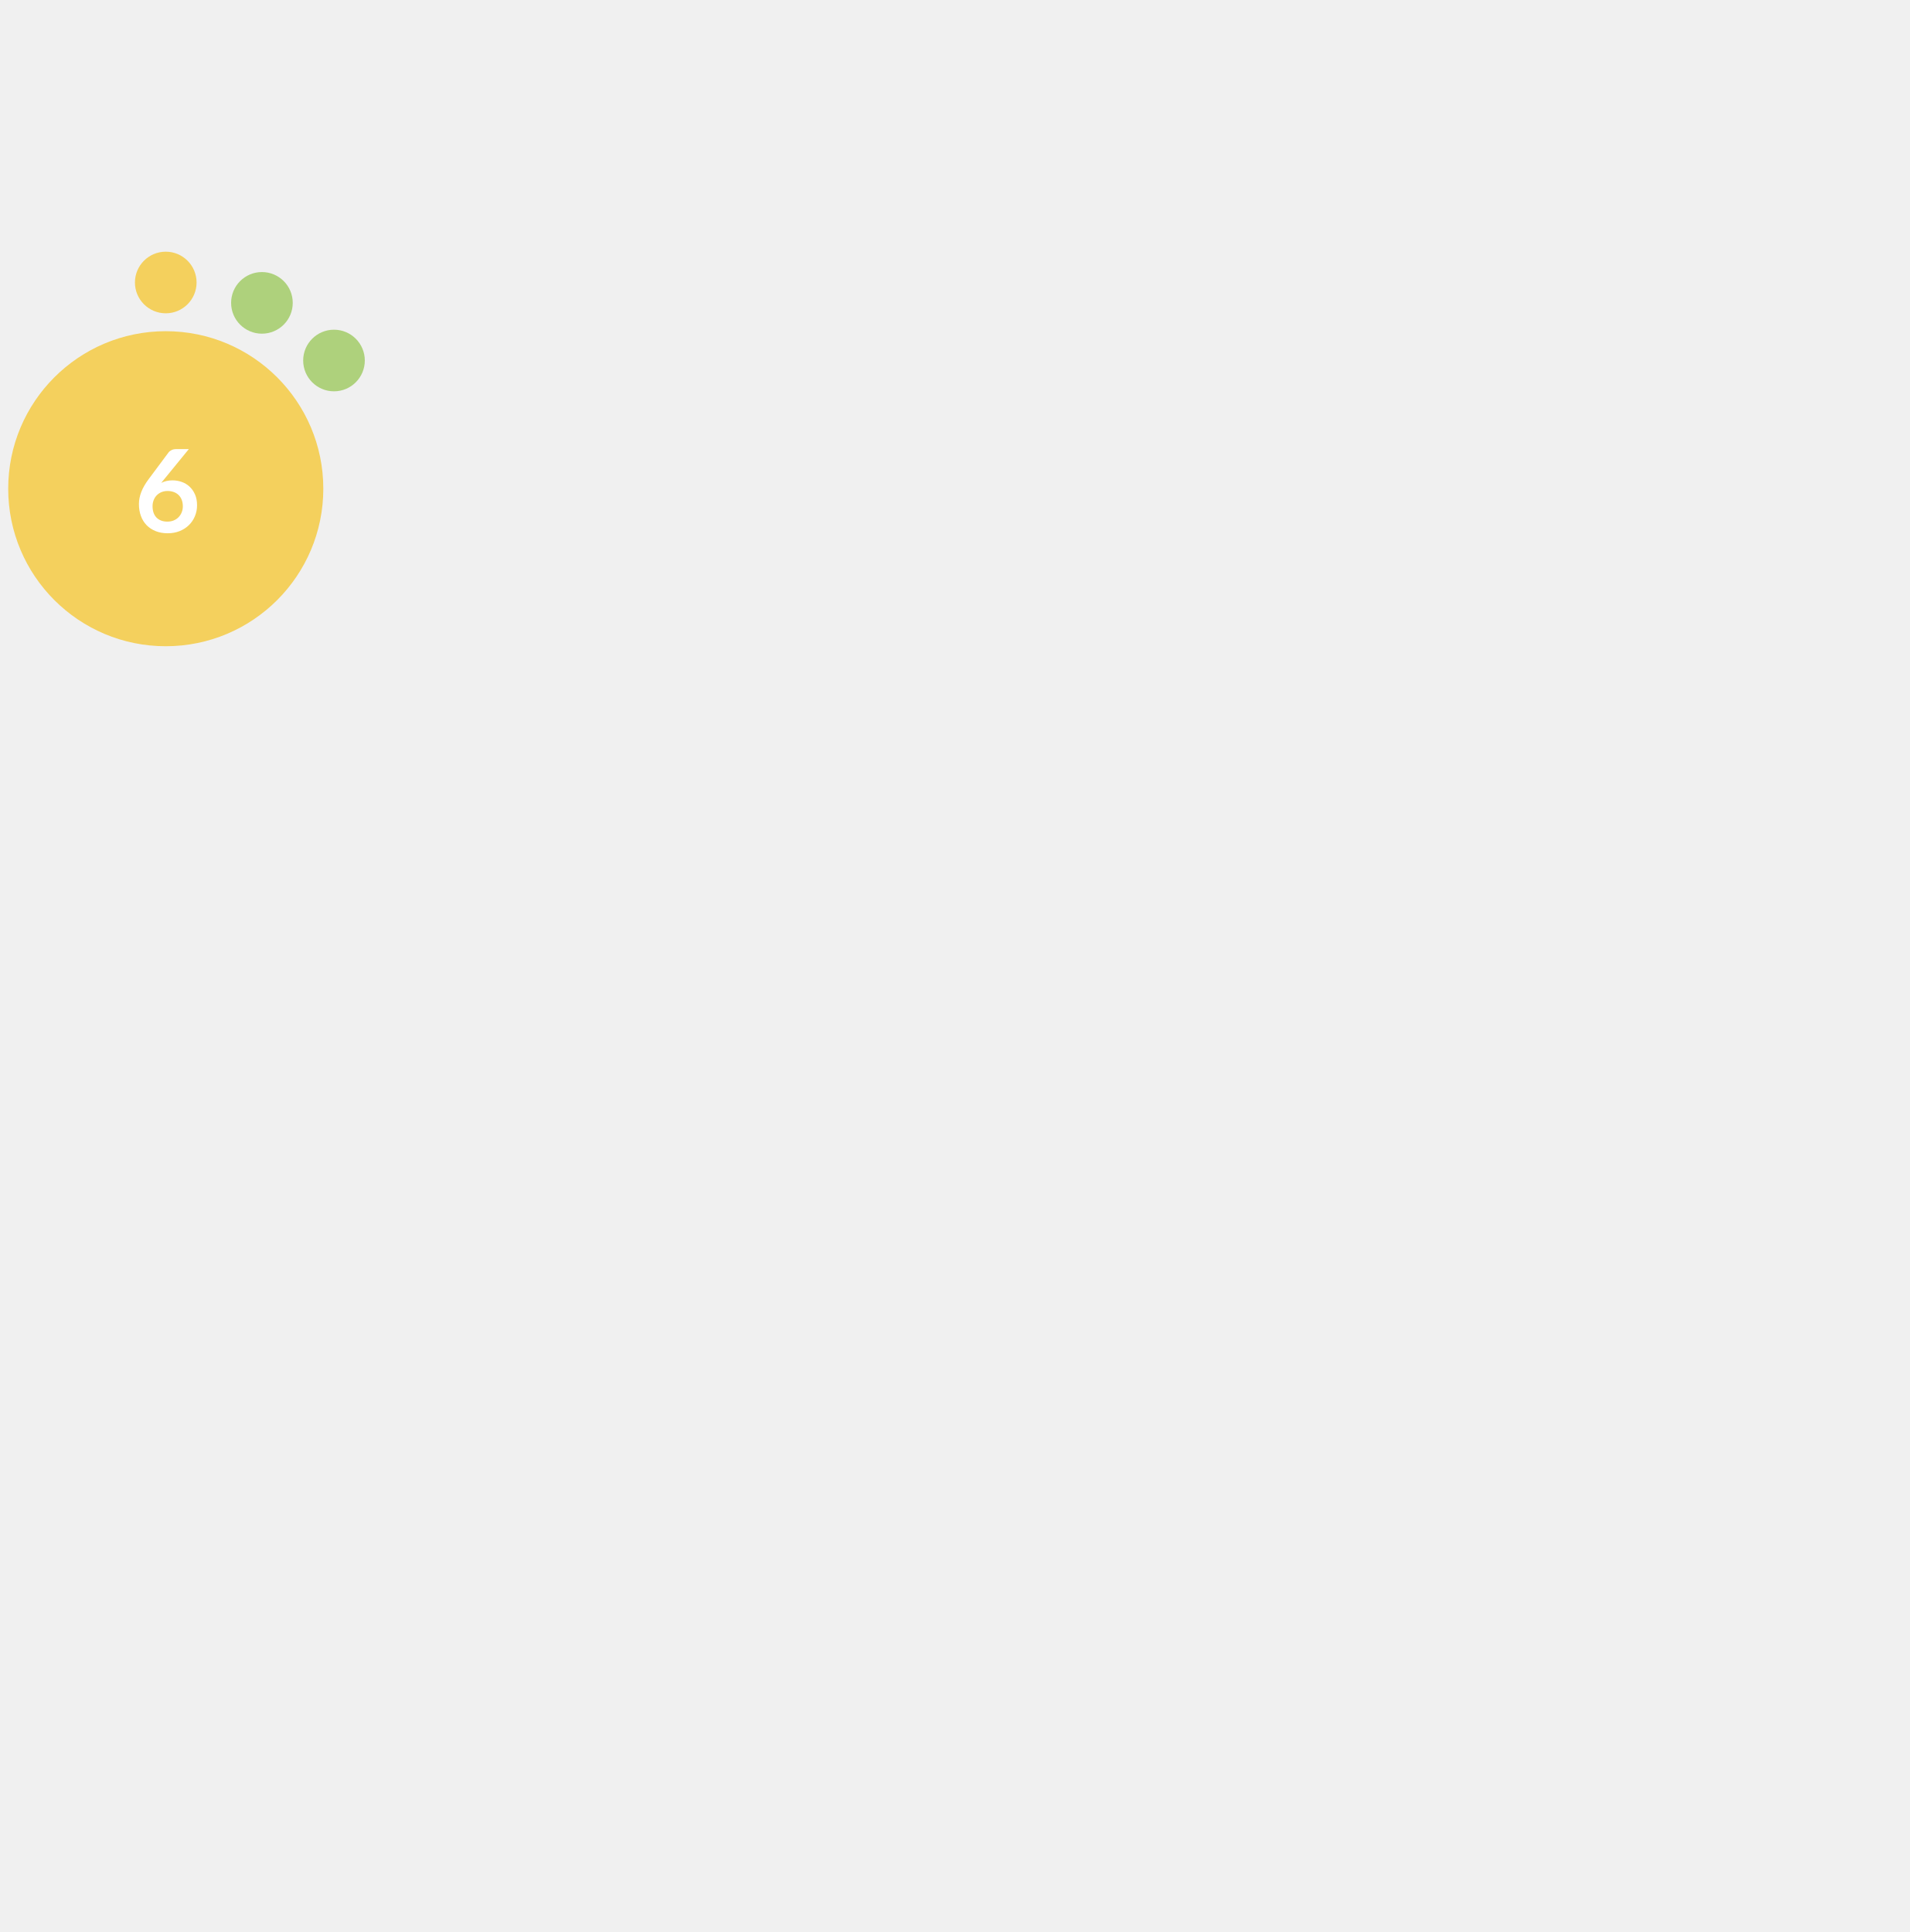
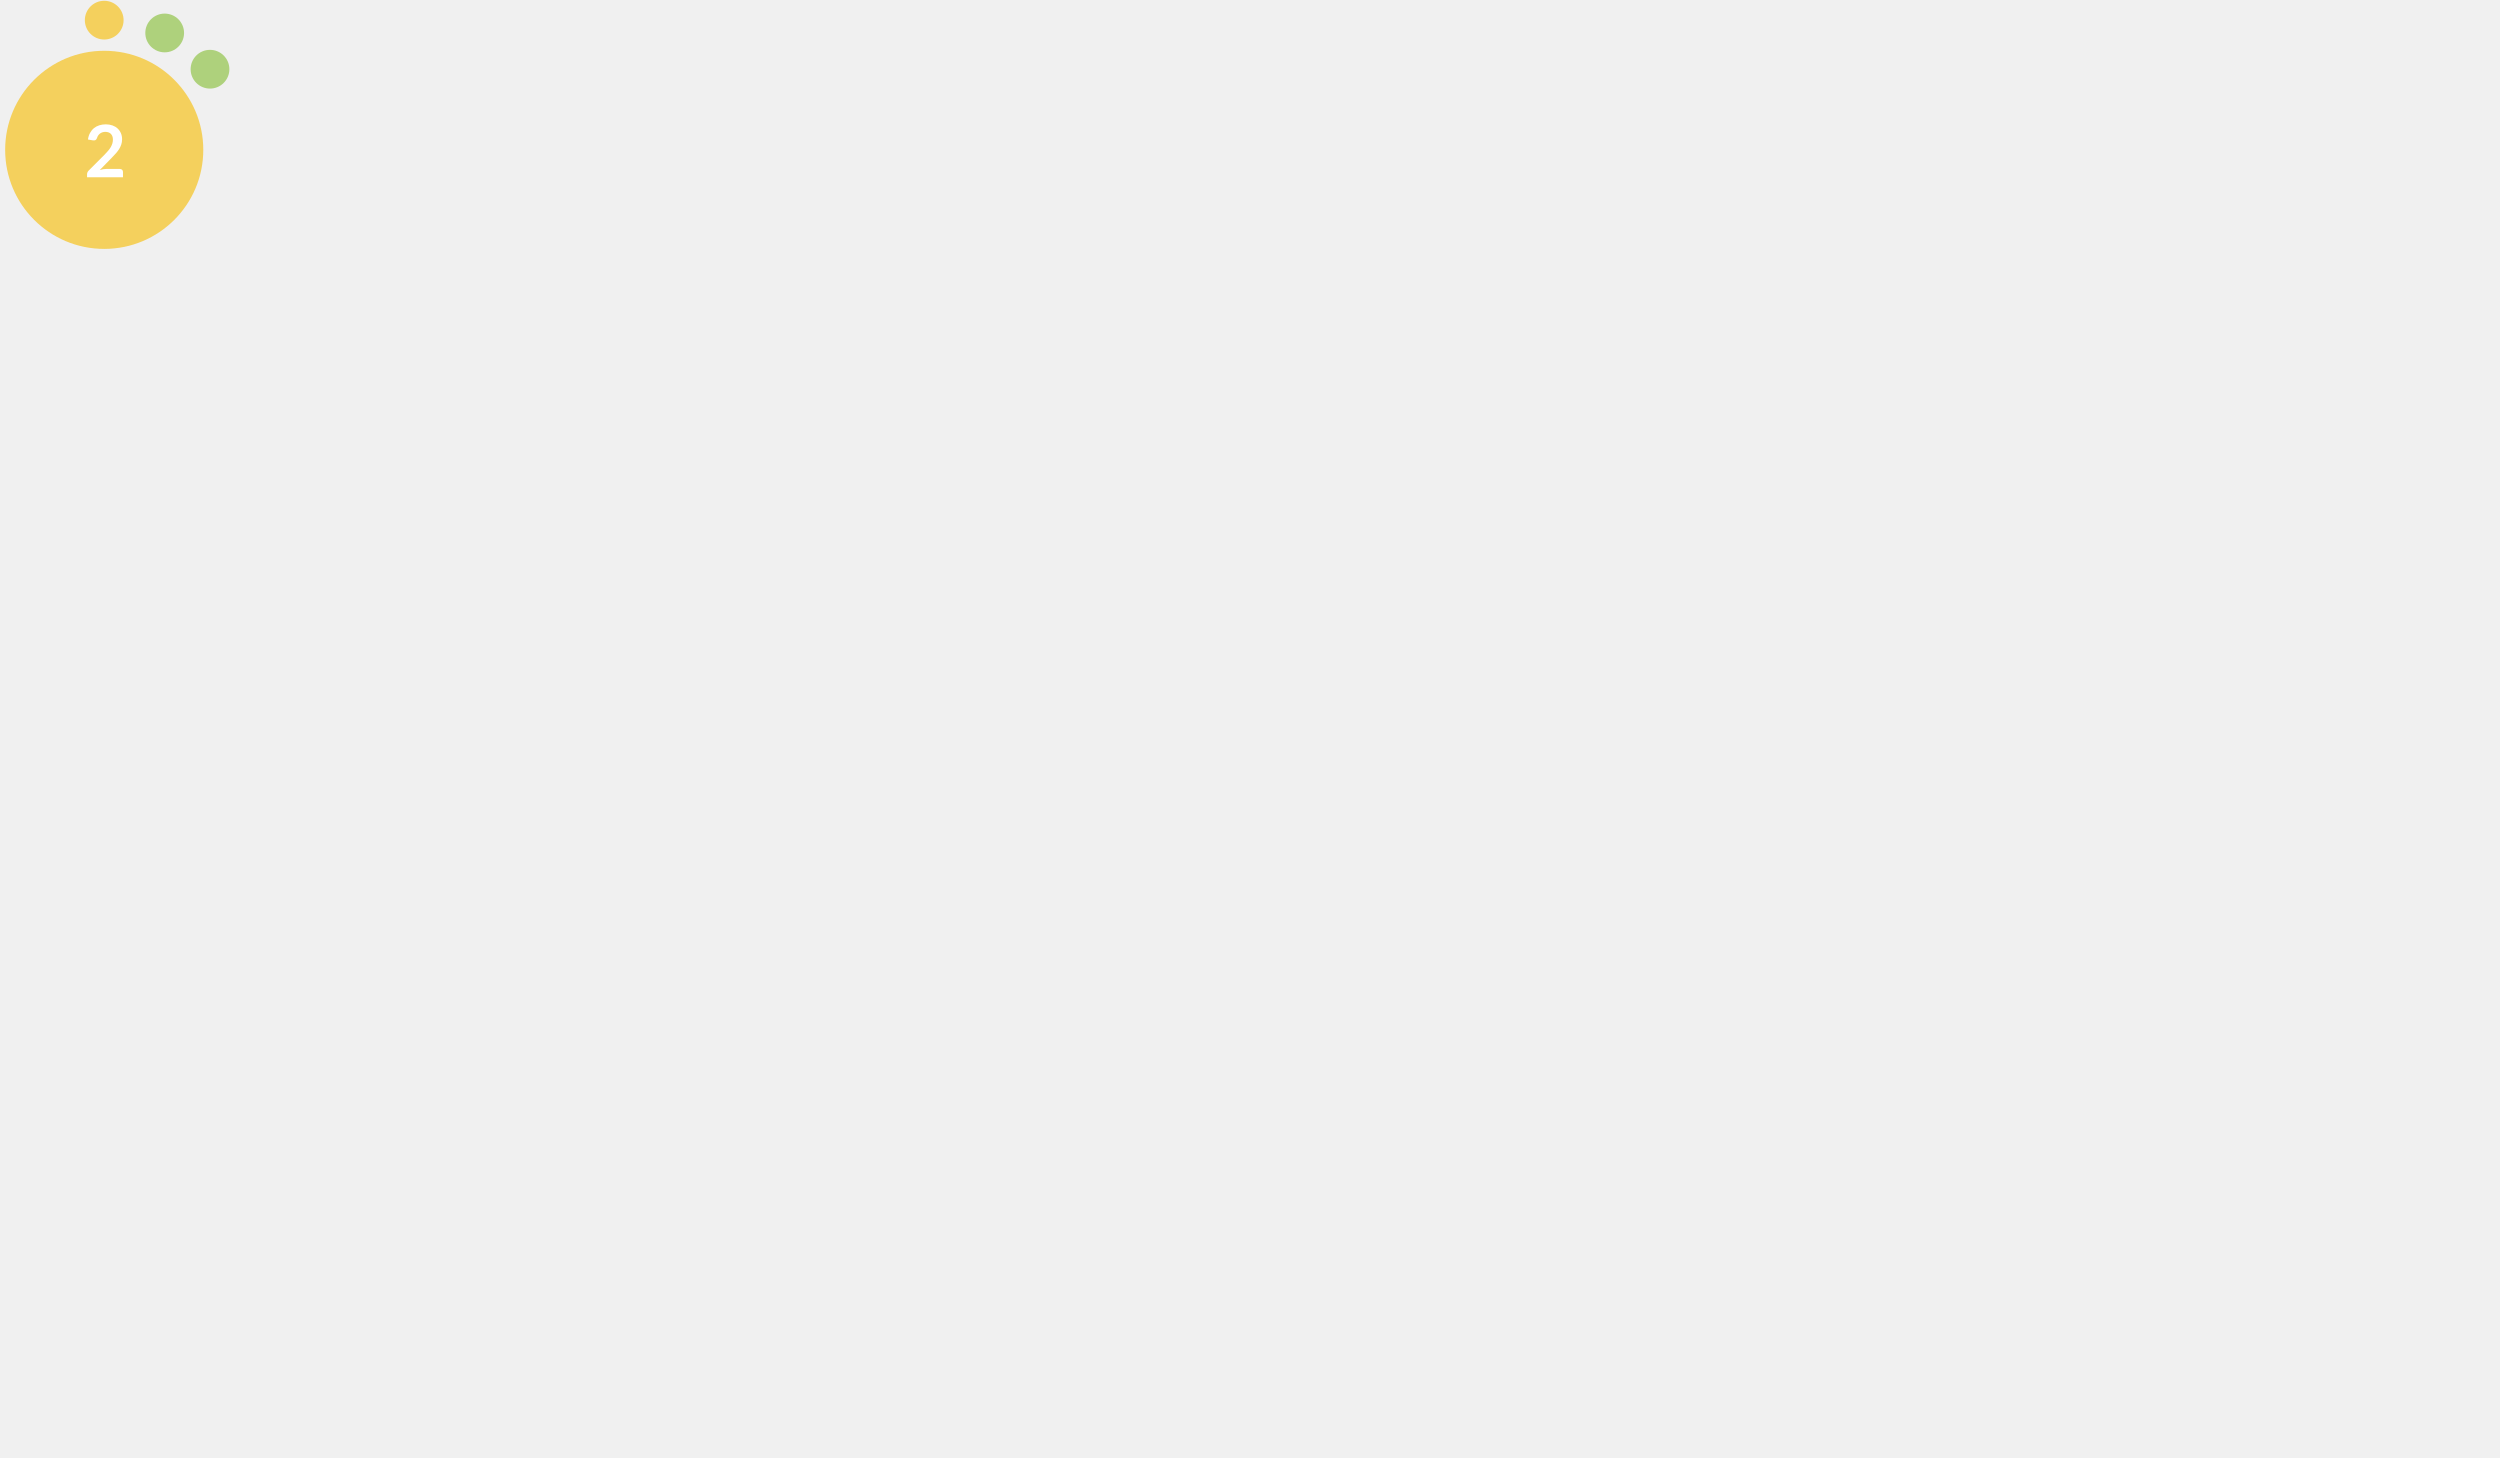
- <svg xmlns="http://www.w3.org/2000/svg" version="1.1" id="Layer_1" x="0px" y="0px" width="256.125" height="259.2" viewBox="0 0 768.375 576" style="enable-background:new 0 0 0 0;" xml:space="preserve">
+ <svg xmlns="http://www.w3.org/2000/svg" version="1.1" id="Layer_1" x="0px" y="0px" viewBox="0 0 1600 932.5" style="enable-background:new 0 0 0 0;" xml:space="preserve">
  <style type="text/css">			.red{fill:#EE5A58;}		    .orange {fill:#F1A72E;}		    .green{fill:#AED17C;}			.yellow{fill:#F4D05D;}			.st2{fill:#FFFFFF;}			.st3{font-family:Lato-Bold, Lato;font-weight:700;}			.st4{font-size:46.339px;}		</style>
  <circle class="yellow" cx="66.7" cy="95.9" r="63.4" />
  <circle class="yellow" cx="66.7" cy="12.9" r="12.4" />
  <circle class="green" cx="105.4" cy="21.1" r="12.4" />
  <circle class="green" cx="134.4" cy="44.3" r="12.4" />
-   <text transform="matrix(1 0 0 1 53.9507 113.4561)" class="st2 st3 st4">6</text>
+   <text transform="matrix(1 0 0 1 53.9507 113.4561)" class="st2 st3 st4">2</text>
</svg>
